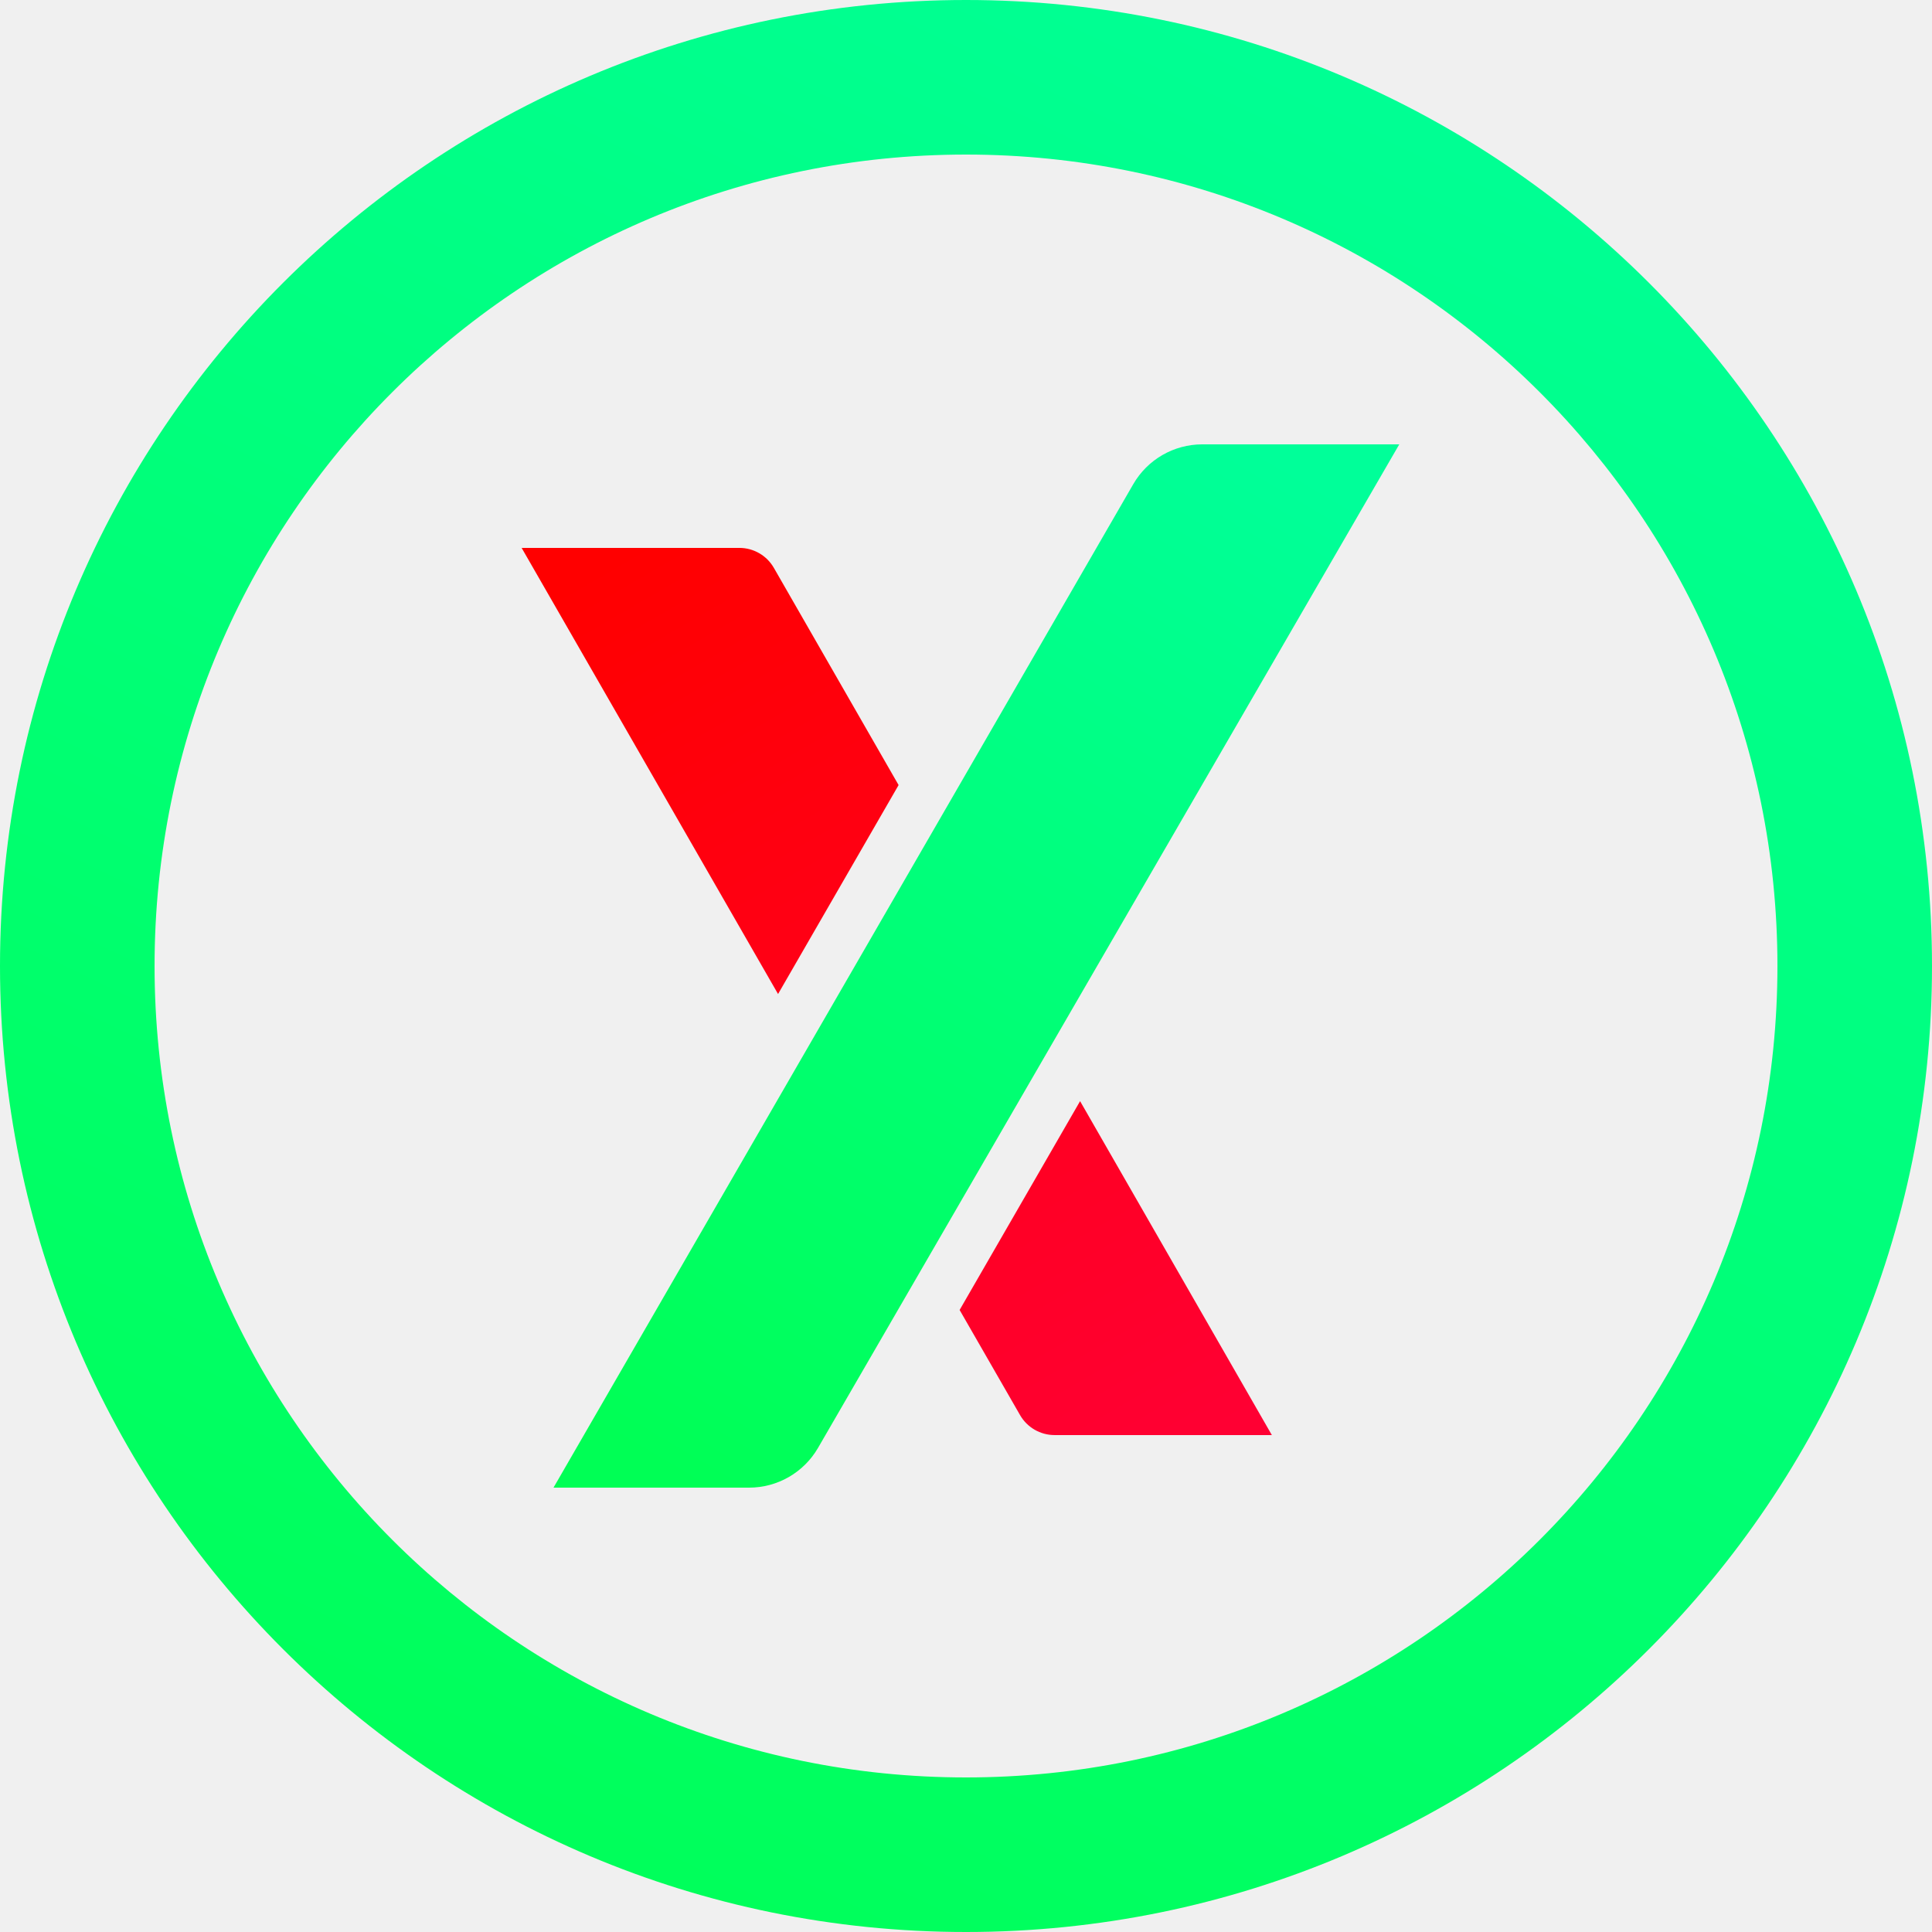
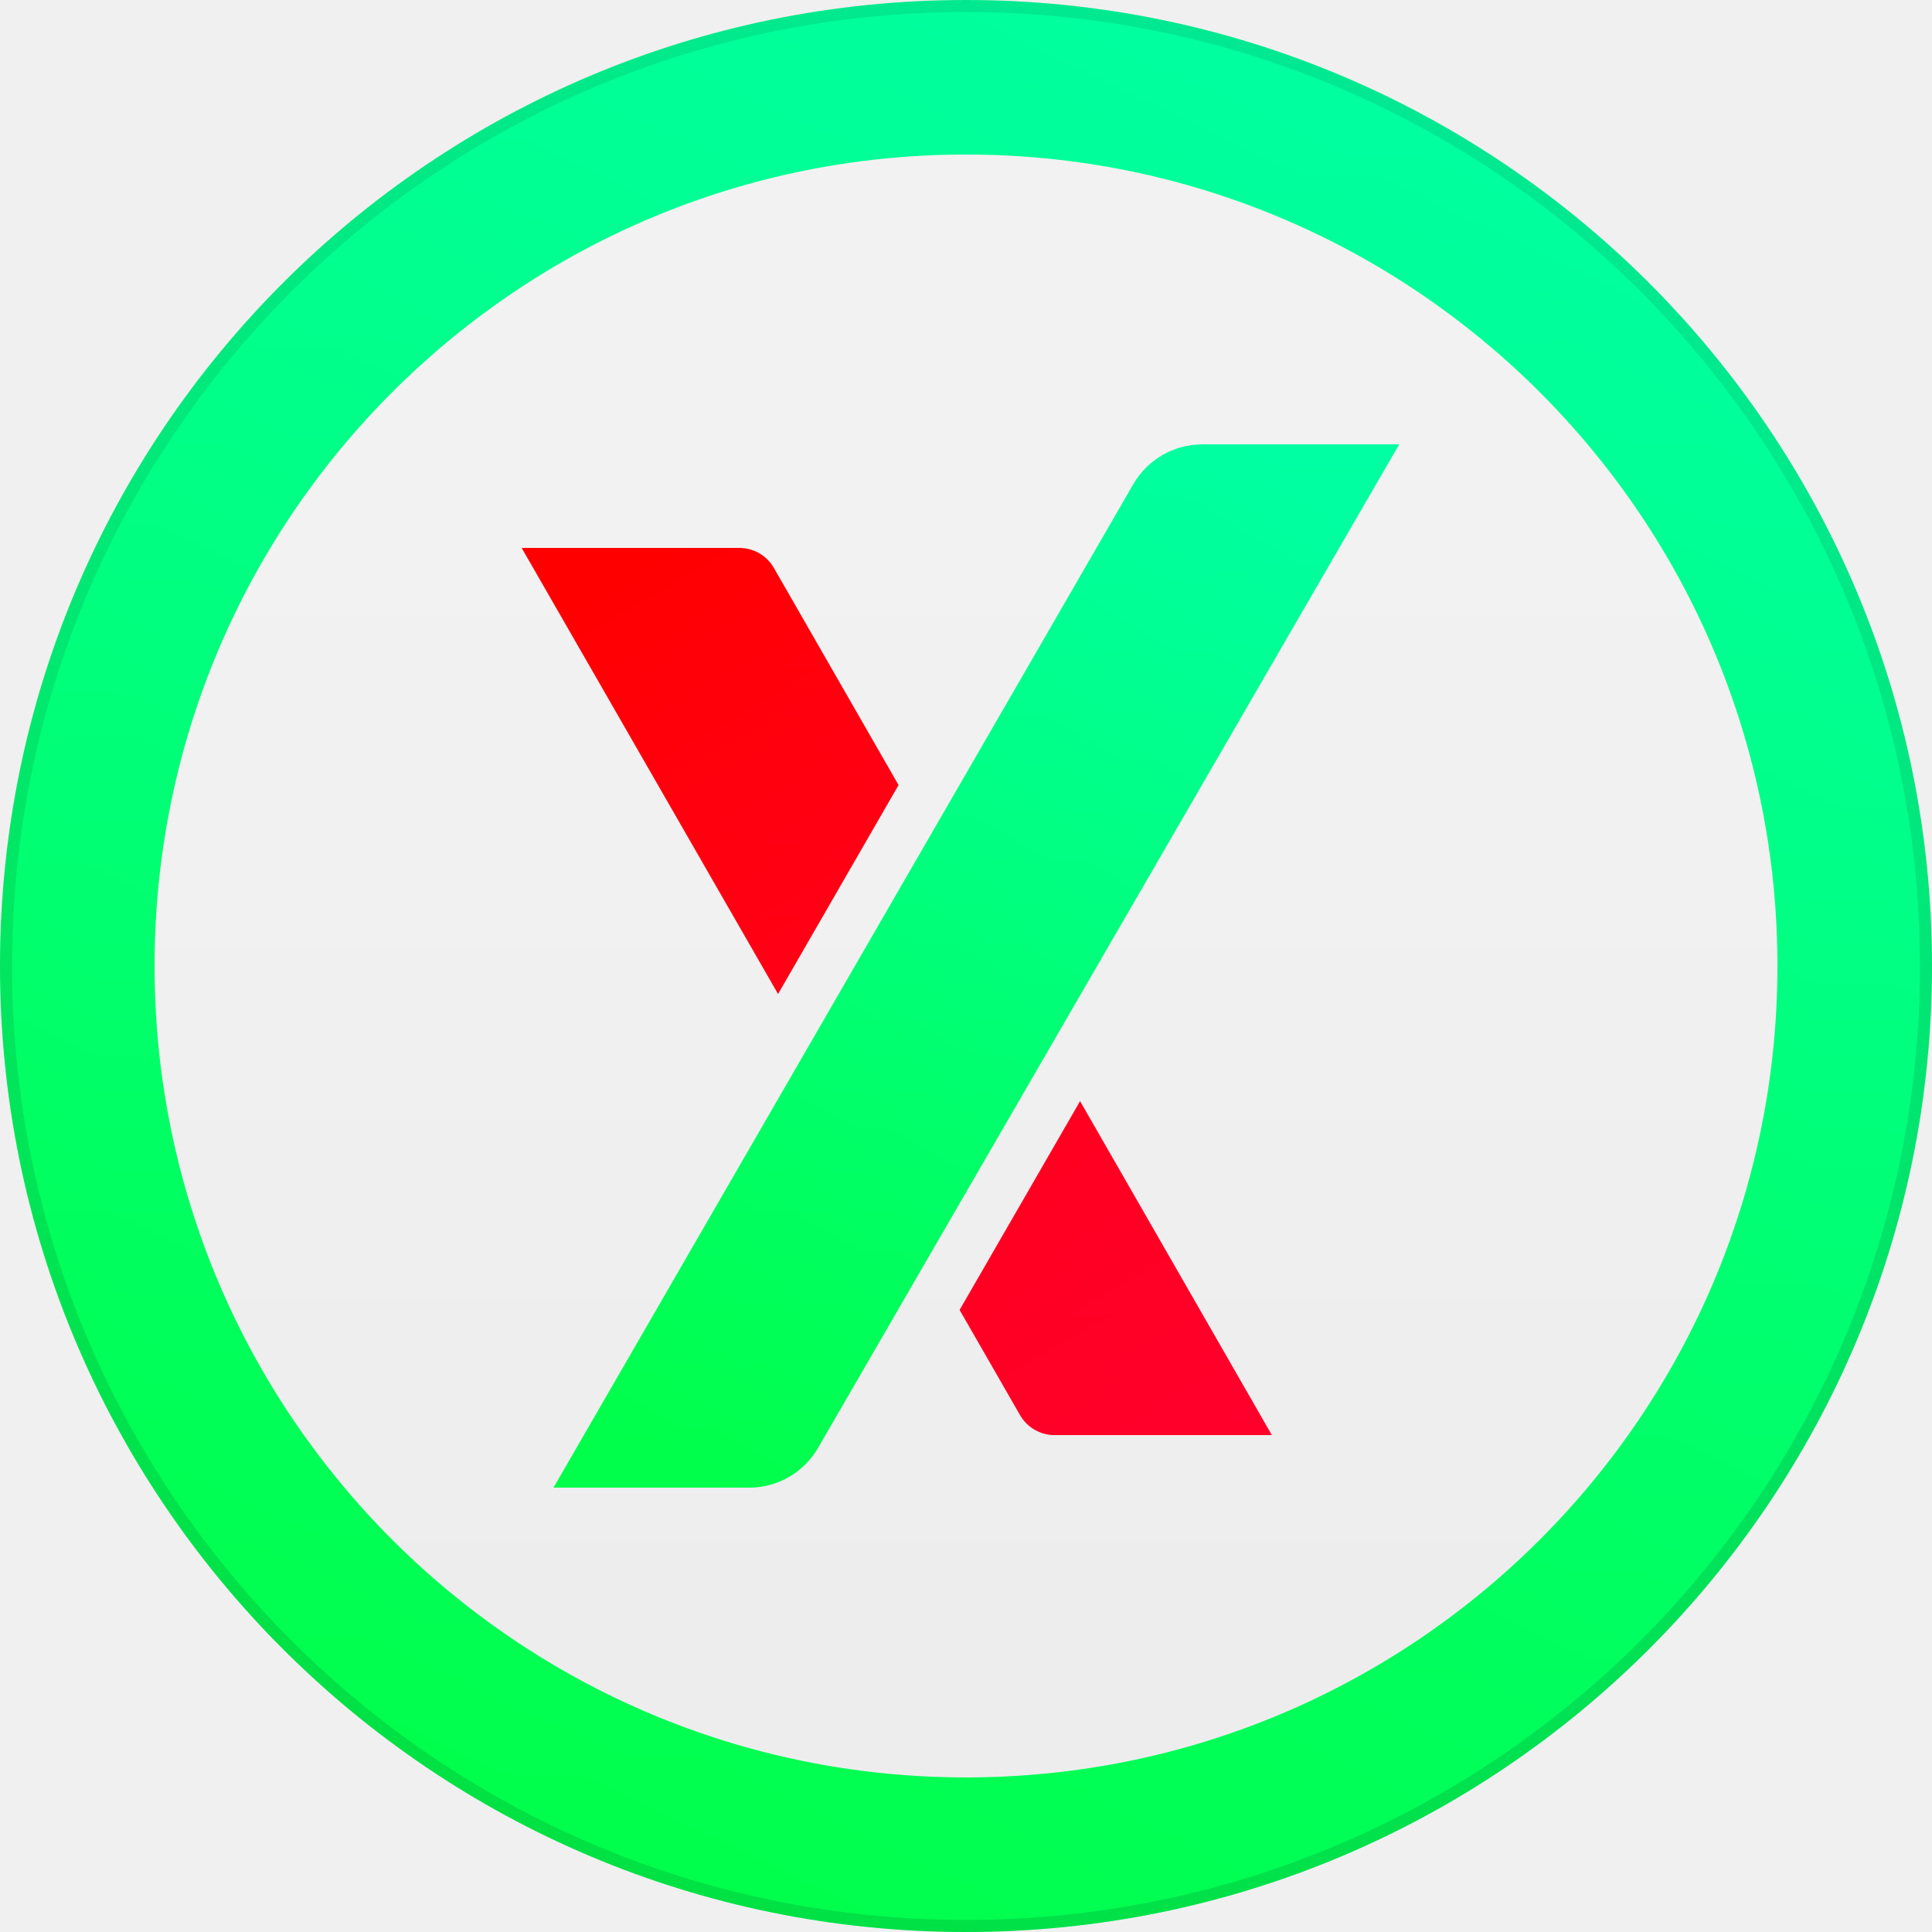
- <svg xmlns="http://www.w3.org/2000/svg" width="100" height="100" viewBox="0 0 100 100" fill="none">
-   <path fill-rule="evenodd" clip-rule="evenodd" d="M50 100C77.614 100 100 77.614 100 50C100 22.386 77.614 0 50 0C22.386 0 0 22.386 0 50C0 77.614 22.386 100 50 100ZM50 92C73.196 92 92 73.196 92 50C92 26.804 73.196 8 50 8C26.804 8 8 26.804 8 50C8 73.196 26.804 92 50 92Z" fill="url(#paint0_linear_3050_309)" />
-   <g clip-path="url(#clip0_3050_309)">
-     <path fill-rule="evenodd" clip-rule="evenodd" d="M55.905 56.995L65.831 74.279H54.585C53.847 74.279 53.166 73.885 52.798 73.245L49.67 67.804L55.905 56.995ZM38.268 28.359C39.006 28.359 39.688 28.753 40.055 29.393L46.511 40.635L40.272 51.451L27 28.359H38.268Z" fill="url(#paint1_linear_3050_309)" />
-     <path fill-rule="evenodd" clip-rule="evenodd" d="M42.34 74.944L72.426 23H62.228C60.755 23 59.395 23.785 58.658 25.06L28.649 77H38.773C40.244 77 41.603 76.216 42.34 74.944Z" fill="url(#paint2_linear_3050_309)" />
+ <svg xmlns="http://www.w3.org/2000/svg" width="40" height="40" viewBox="0 0 40 40" fill="none">
+   <g clip-path="url(#clip0_64_1379)">
+     <path fill-rule="evenodd" clip-rule="evenodd" d="M20 40C31.046 40 40 31.046 40 20C40 8.954 31.046 0 20 0C8.954 0 0 8.954 0 20C0 31.046 8.954 40 20 40ZM20 36.8C29.278 36.8 36.8 29.278 36.8 20C36.8 10.722 29.278 3.2 20 3.2C10.722 3.2 3.2 10.722 3.2 20C3.2 29.278 10.722 36.8 20 36.8Z" fill="url(#paint0_linear_64_1379)" />
+     <mask id="mask0_64_1379" style="mask-type:luminance" maskUnits="userSpaceOnUse" x="10" y="9" width="19" height="22">
+       <path d="M28.97 9.2H10.8V30.8H28.97V9.2Z" fill="white" />
+     </mask>
+     <g mask="url(#mask0_64_1379)">
+       <path fill-rule="evenodd" clip-rule="evenodd" d="M22.362 22.798L26.332 29.712H21.834C21.539 29.712 21.266 29.554 21.119 29.298L19.868 27.121L22.362 22.798ZM15.307 11.344C15.602 11.344 15.875 11.501 16.022 11.757L18.604 16.254L16.109 20.58L10.8 11.344H15.307Z" fill="url(#paint1_linear_64_1379)" />
+       <path fill-rule="evenodd" clip-rule="evenodd" d="M16.936 29.978L28.97 9.2H24.891C24.302 9.2 23.758 9.514 23.463 10.024L11.46 30.8H15.509C16.097 30.8 16.641 30.487 16.936 29.978Z" fill="url(#paint2_linear_64_1379)" />
+     </g>
+     <path d="M39.875 20C39.875 9.023 30.977 0.125 20 0.125C9.023 0.125 0.125 9.023 0.125 20C0.125 30.977 9.023 39.875 20 39.875C30.977 39.875 39.875 30.977 39.875 20Z" stroke="black" stroke-opacity="0.1" stroke-width="0.25" />
+     <g style="mix-blend-mode:soft-light" opacity="0.25">
+       <path d="M40 20C40 8.954 31.046 0 20 0C8.954 0 0 8.954 0 20C0 31.046 8.954 40 20 40C31.046 40 40 31.046 40 20Z" fill="url(#paint3_linear_64_1379)" />
+     </g>
  </g>
  <defs>
-     <linearGradient id="paint0_linear_3050_309" x1="82.861" y1="-4.72915e-07" x2="31.521" y2="107.068" gradientUnits="userSpaceOnUse">
+     <linearGradient id="paint0_linear_64_1379" x1="33.144" y1="-1.21321e-06" x2="12.608" y2="42.827" gradientUnits="userSpaceOnUse">
      <stop stop-color="#00FF99" />
      <stop offset="1" stop-color="#00FF55" />
    </linearGradient>
-     <linearGradient id="paint1_linear_3050_309" x1="32.532" y1="28.359" x2="60.031" y2="75.95" gradientUnits="userSpaceOnUse">
+     <linearGradient id="paint1_linear_64_1379" x1="13.013" y1="11.344" x2="24.012" y2="30.38" gradientUnits="userSpaceOnUse">
      <stop offset="0.001" stop-color="#FF0000" />
      <stop offset="1" stop-color="#FF0033" />
    </linearGradient>
-     <linearGradient id="paint2_linear_3050_309" x1="64.923" y1="23" x2="33.763" y2="75.68" gradientUnits="userSpaceOnUse">
+     <linearGradient id="paint2_linear_64_1379" x1="25.969" y1="9.2" x2="13.505" y2="30.272" gradientUnits="userSpaceOnUse">
      <stop stop-color="#00FF99" />
      <stop offset="1" stop-color="#00FF55" />
    </linearGradient>
-     <clipPath id="clip0_3050_309">
-       <rect width="45.426" height="54" fill="white" transform="translate(27 23)" />
+     <linearGradient id="paint3_linear_64_1379" x1="20" y1="0" x2="20" y2="40" gradientUnits="userSpaceOnUse">
+       <stop stop-color="white" />
+       <stop offset="0.067" stop-color="#FDFDFD" />
+       <stop offset="0.133" stop-color="#F6F6F6" />
+       <stop offset="0.2" stop-color="#EAEAEA" />
+       <stop offset="0.267" stop-color="#D9D9D9" />
+       <stop offset="0.333" stop-color="#C4C4C4" />
+       <stop offset="0.4" stop-color="#AAAAAA" />
+       <stop offset="0.467" stop-color="#8E8E8E" />
+       <stop offset="0.533" stop-color="#717171" />
+       <stop offset="0.6" stop-color="#555555" />
+       <stop offset="0.667" stop-color="#3B3B3B" />
+       <stop offset="0.733" stop-color="#262626" />
+       <stop offset="0.8" stop-color="#151515" />
+       <stop offset="0.867" stop-color="#090909" />
+       <stop offset="0.933" stop-color="#020202" />
+       <stop offset="1" />
+     </linearGradient>
+     <clipPath id="clip0_64_1379">
+       <rect width="40" height="40" fill="white" />
    </clipPath>
  </defs>
</svg>
